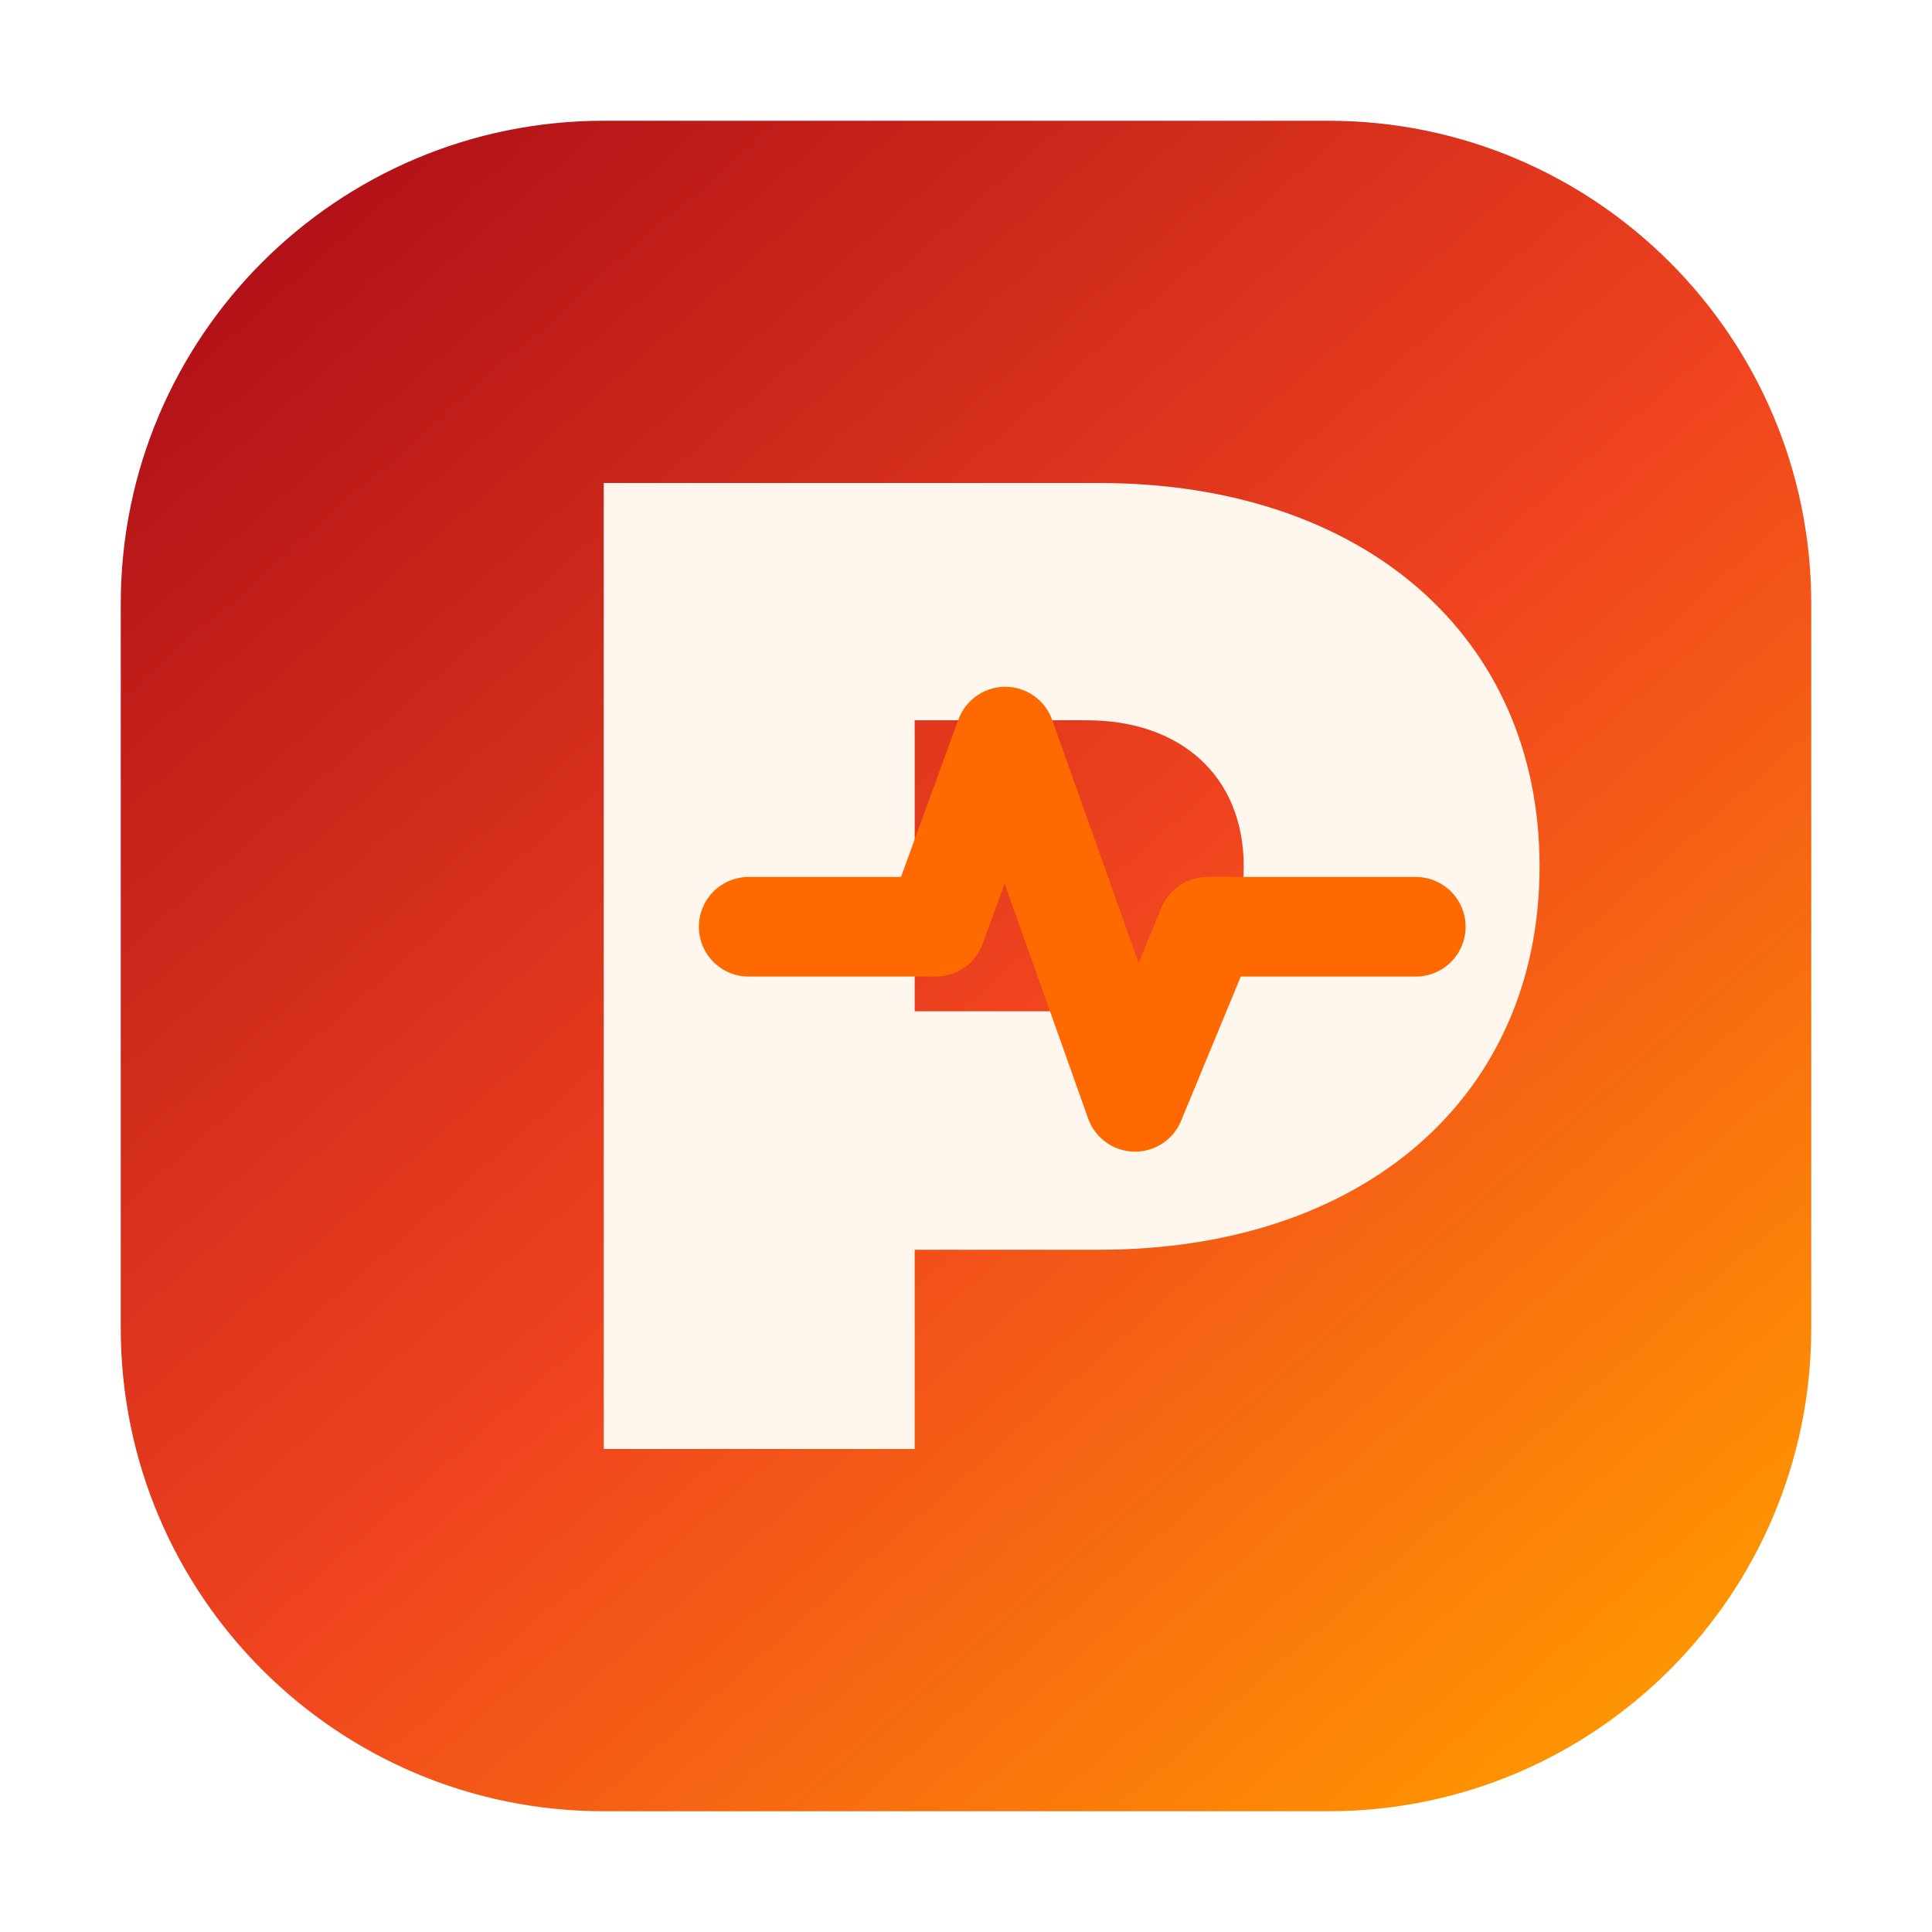
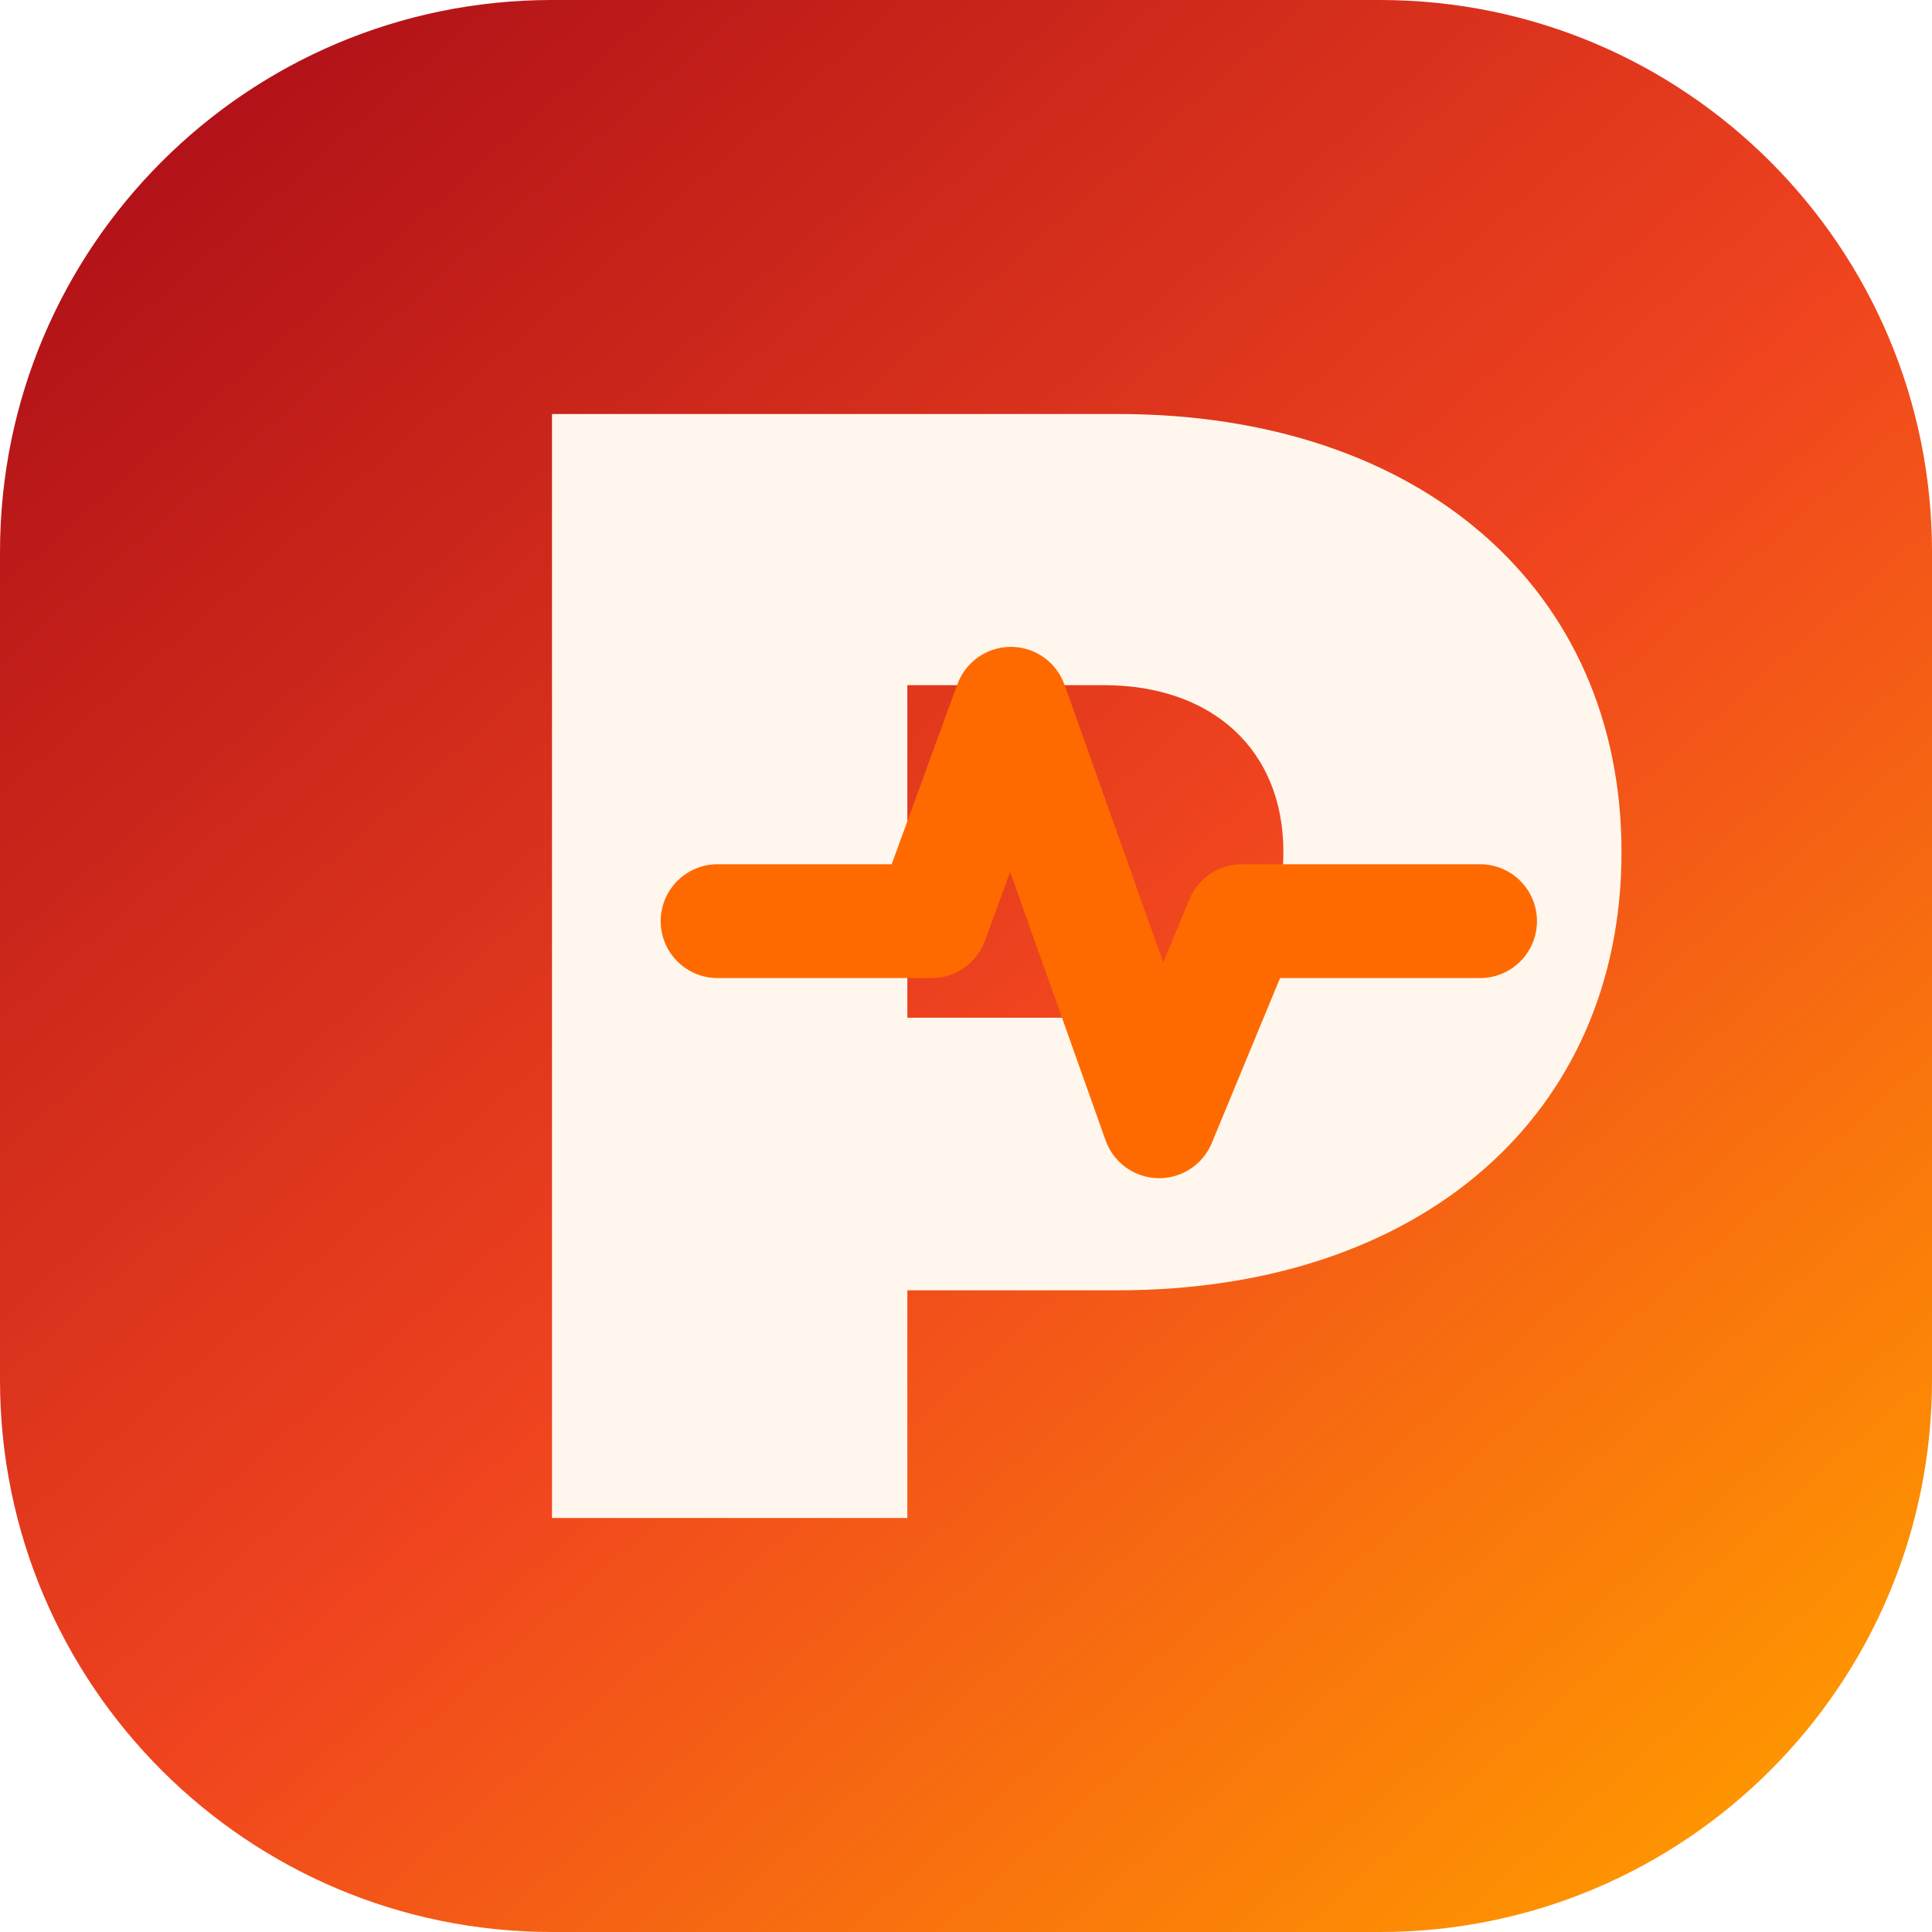
- <svg xmlns="http://www.w3.org/2000/svg" viewBox="0 0 32 32" role="img" aria-label="ProjectPulse favicon">
+ <svg xmlns="http://www.w3.org/2000/svg" viewBox="2 2 28 28" role="img" aria-label="ProjectPulse favicon">
  <defs>
    <linearGradient id="ppWarm" x1="5" y1="4" x2="27" y2="29" gradientUnits="userSpaceOnUse">
      <stop offset="0" stop-color="#b31318" />
      <stop offset="0.52" stop-color="#f0441f" />
      <stop offset="1" stop-color="#ff9700" />
    </linearGradient>
  </defs>
  <rect x="2" y="2" width="28" height="28" rx="8" fill="url(#ppWarm)" />
  <path d="M10 24V8h8.2c4.4 0 7.3 2.55 7.3 6.35S22.6 20.7 18.2 20.7h-3.05V24H10Zm5.15-7.25h2.85c1.55 0 2.6-.92 2.6-2.4 0-1.5-1.05-2.42-2.6-2.42h-2.85v4.82Z" fill="#fff7ed" />
  <path d="M12.4 15.35h3.1l1.15-3.15 2.15 6.05 1.2-2.9h3.45" fill="none" stroke="#ff6a00" stroke-width="1.65" stroke-linecap="round" stroke-linejoin="round" />
</svg>
